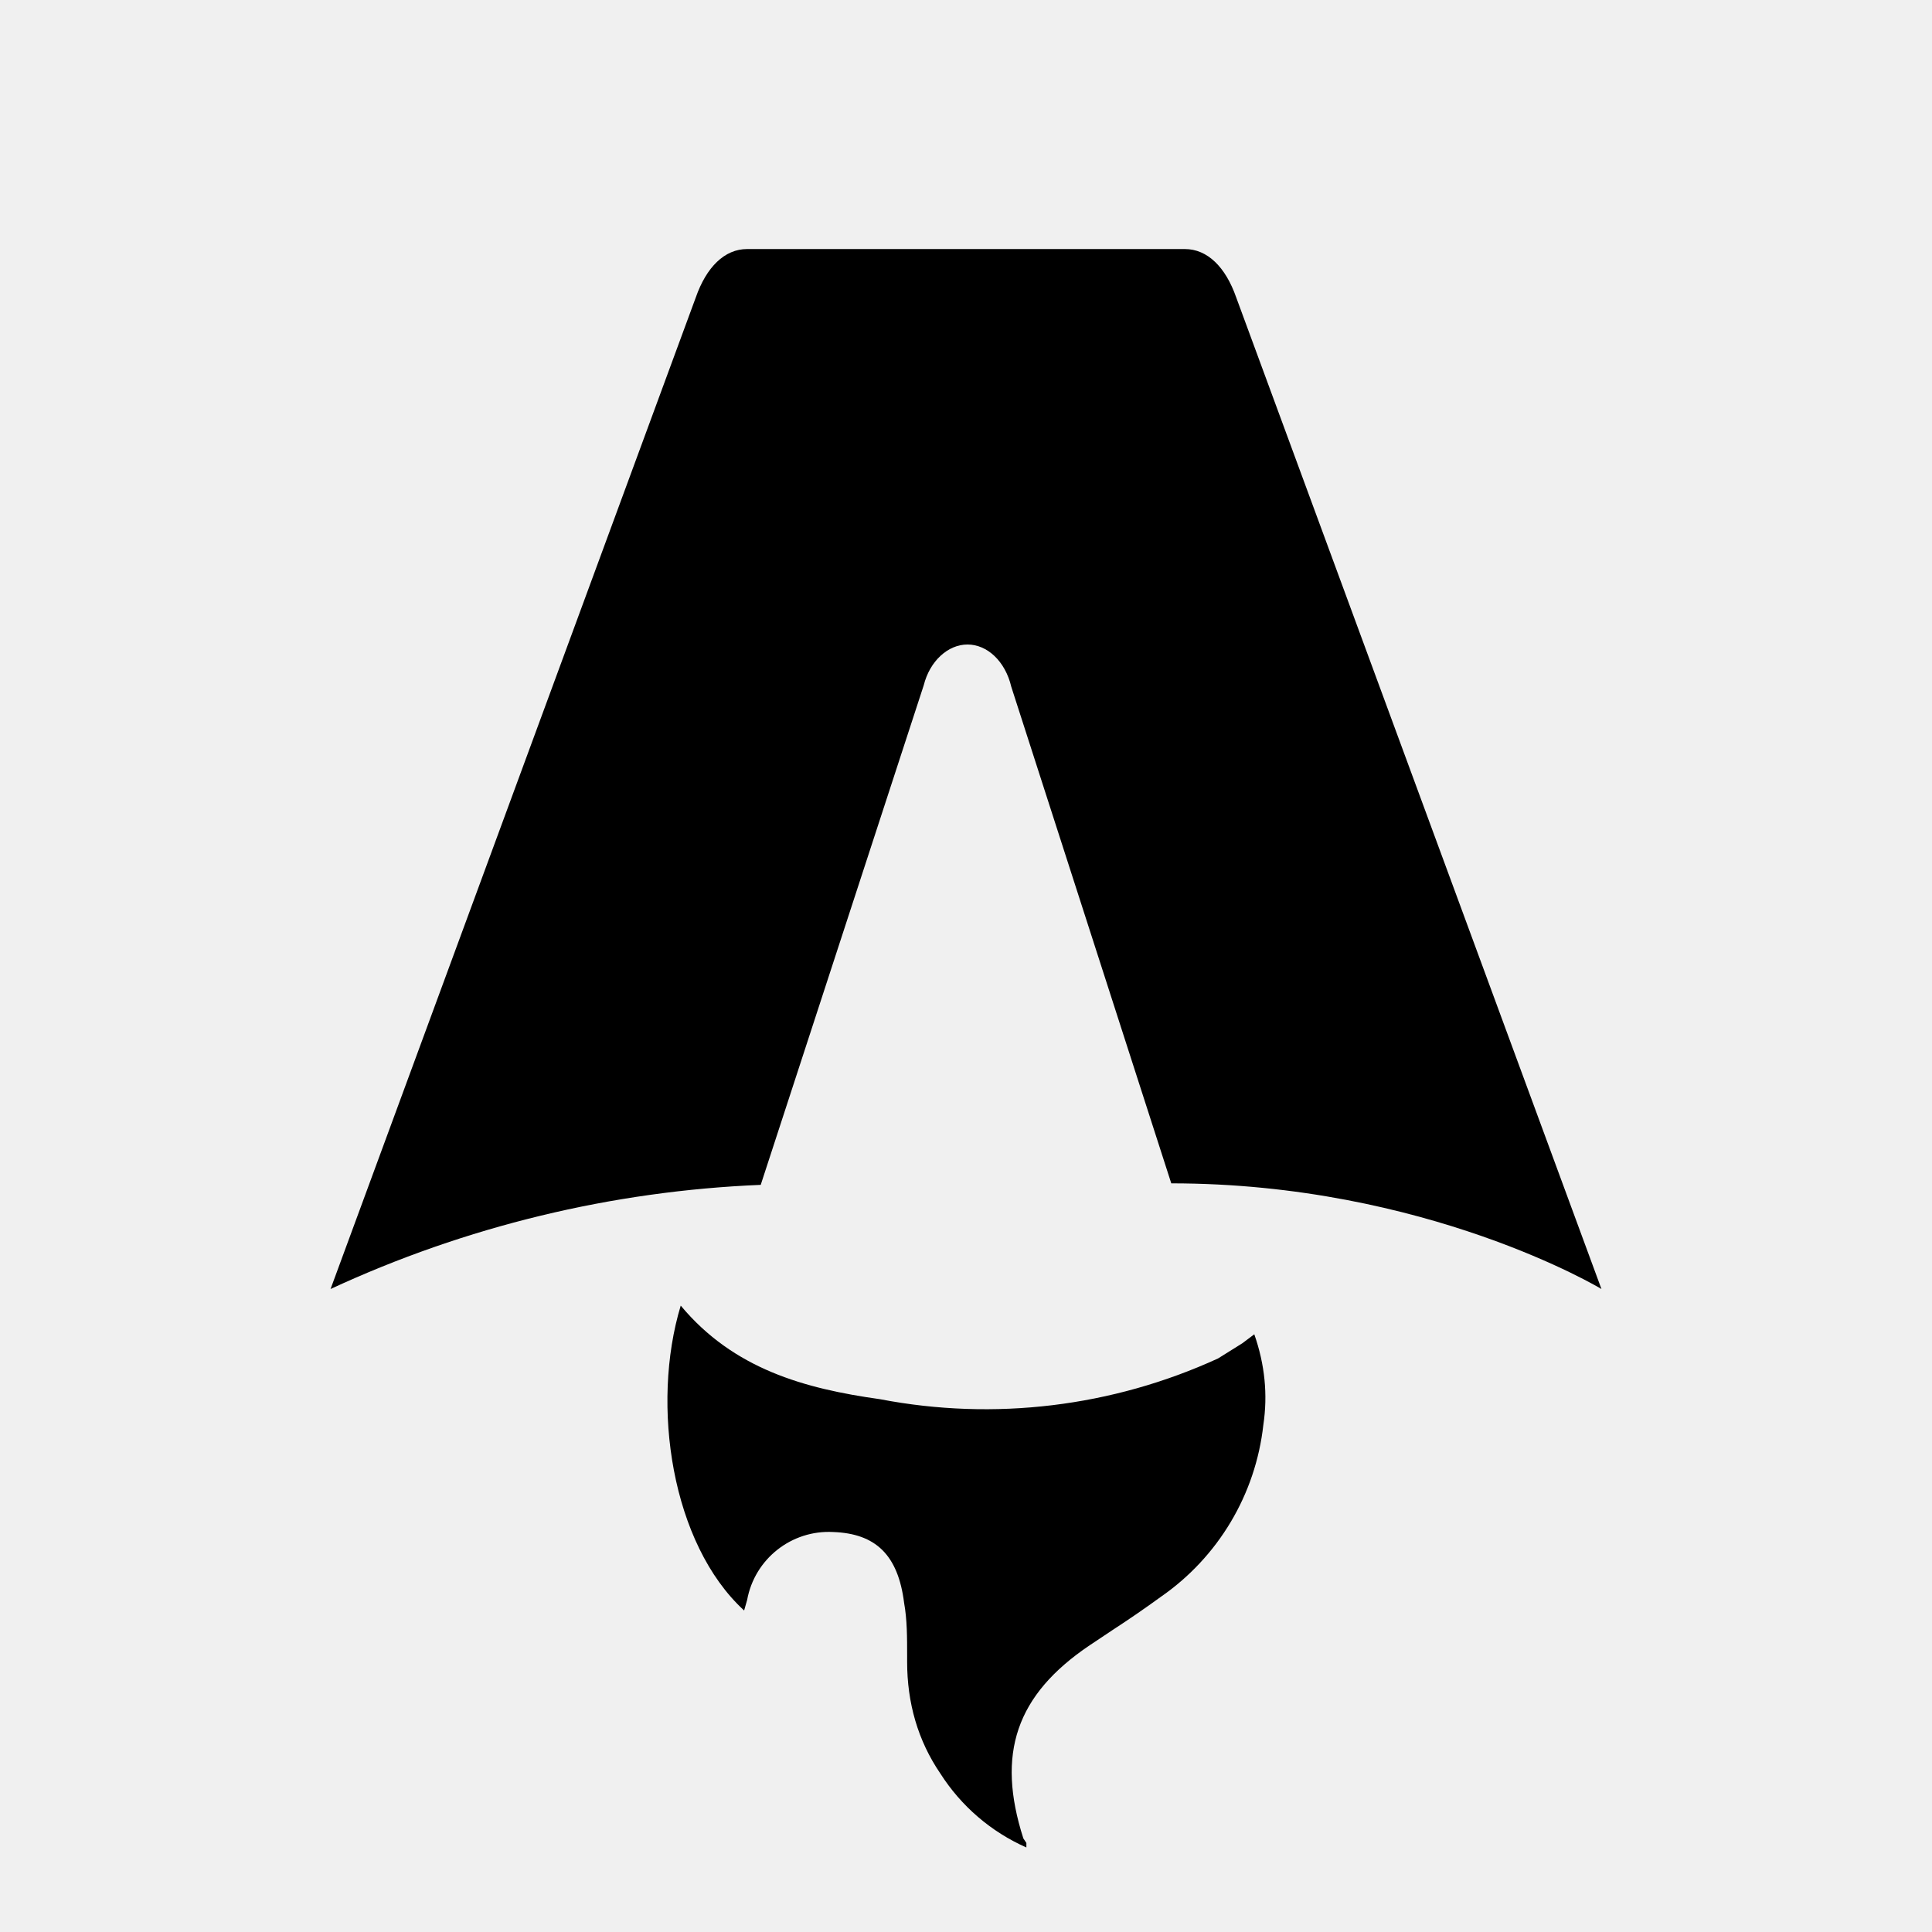
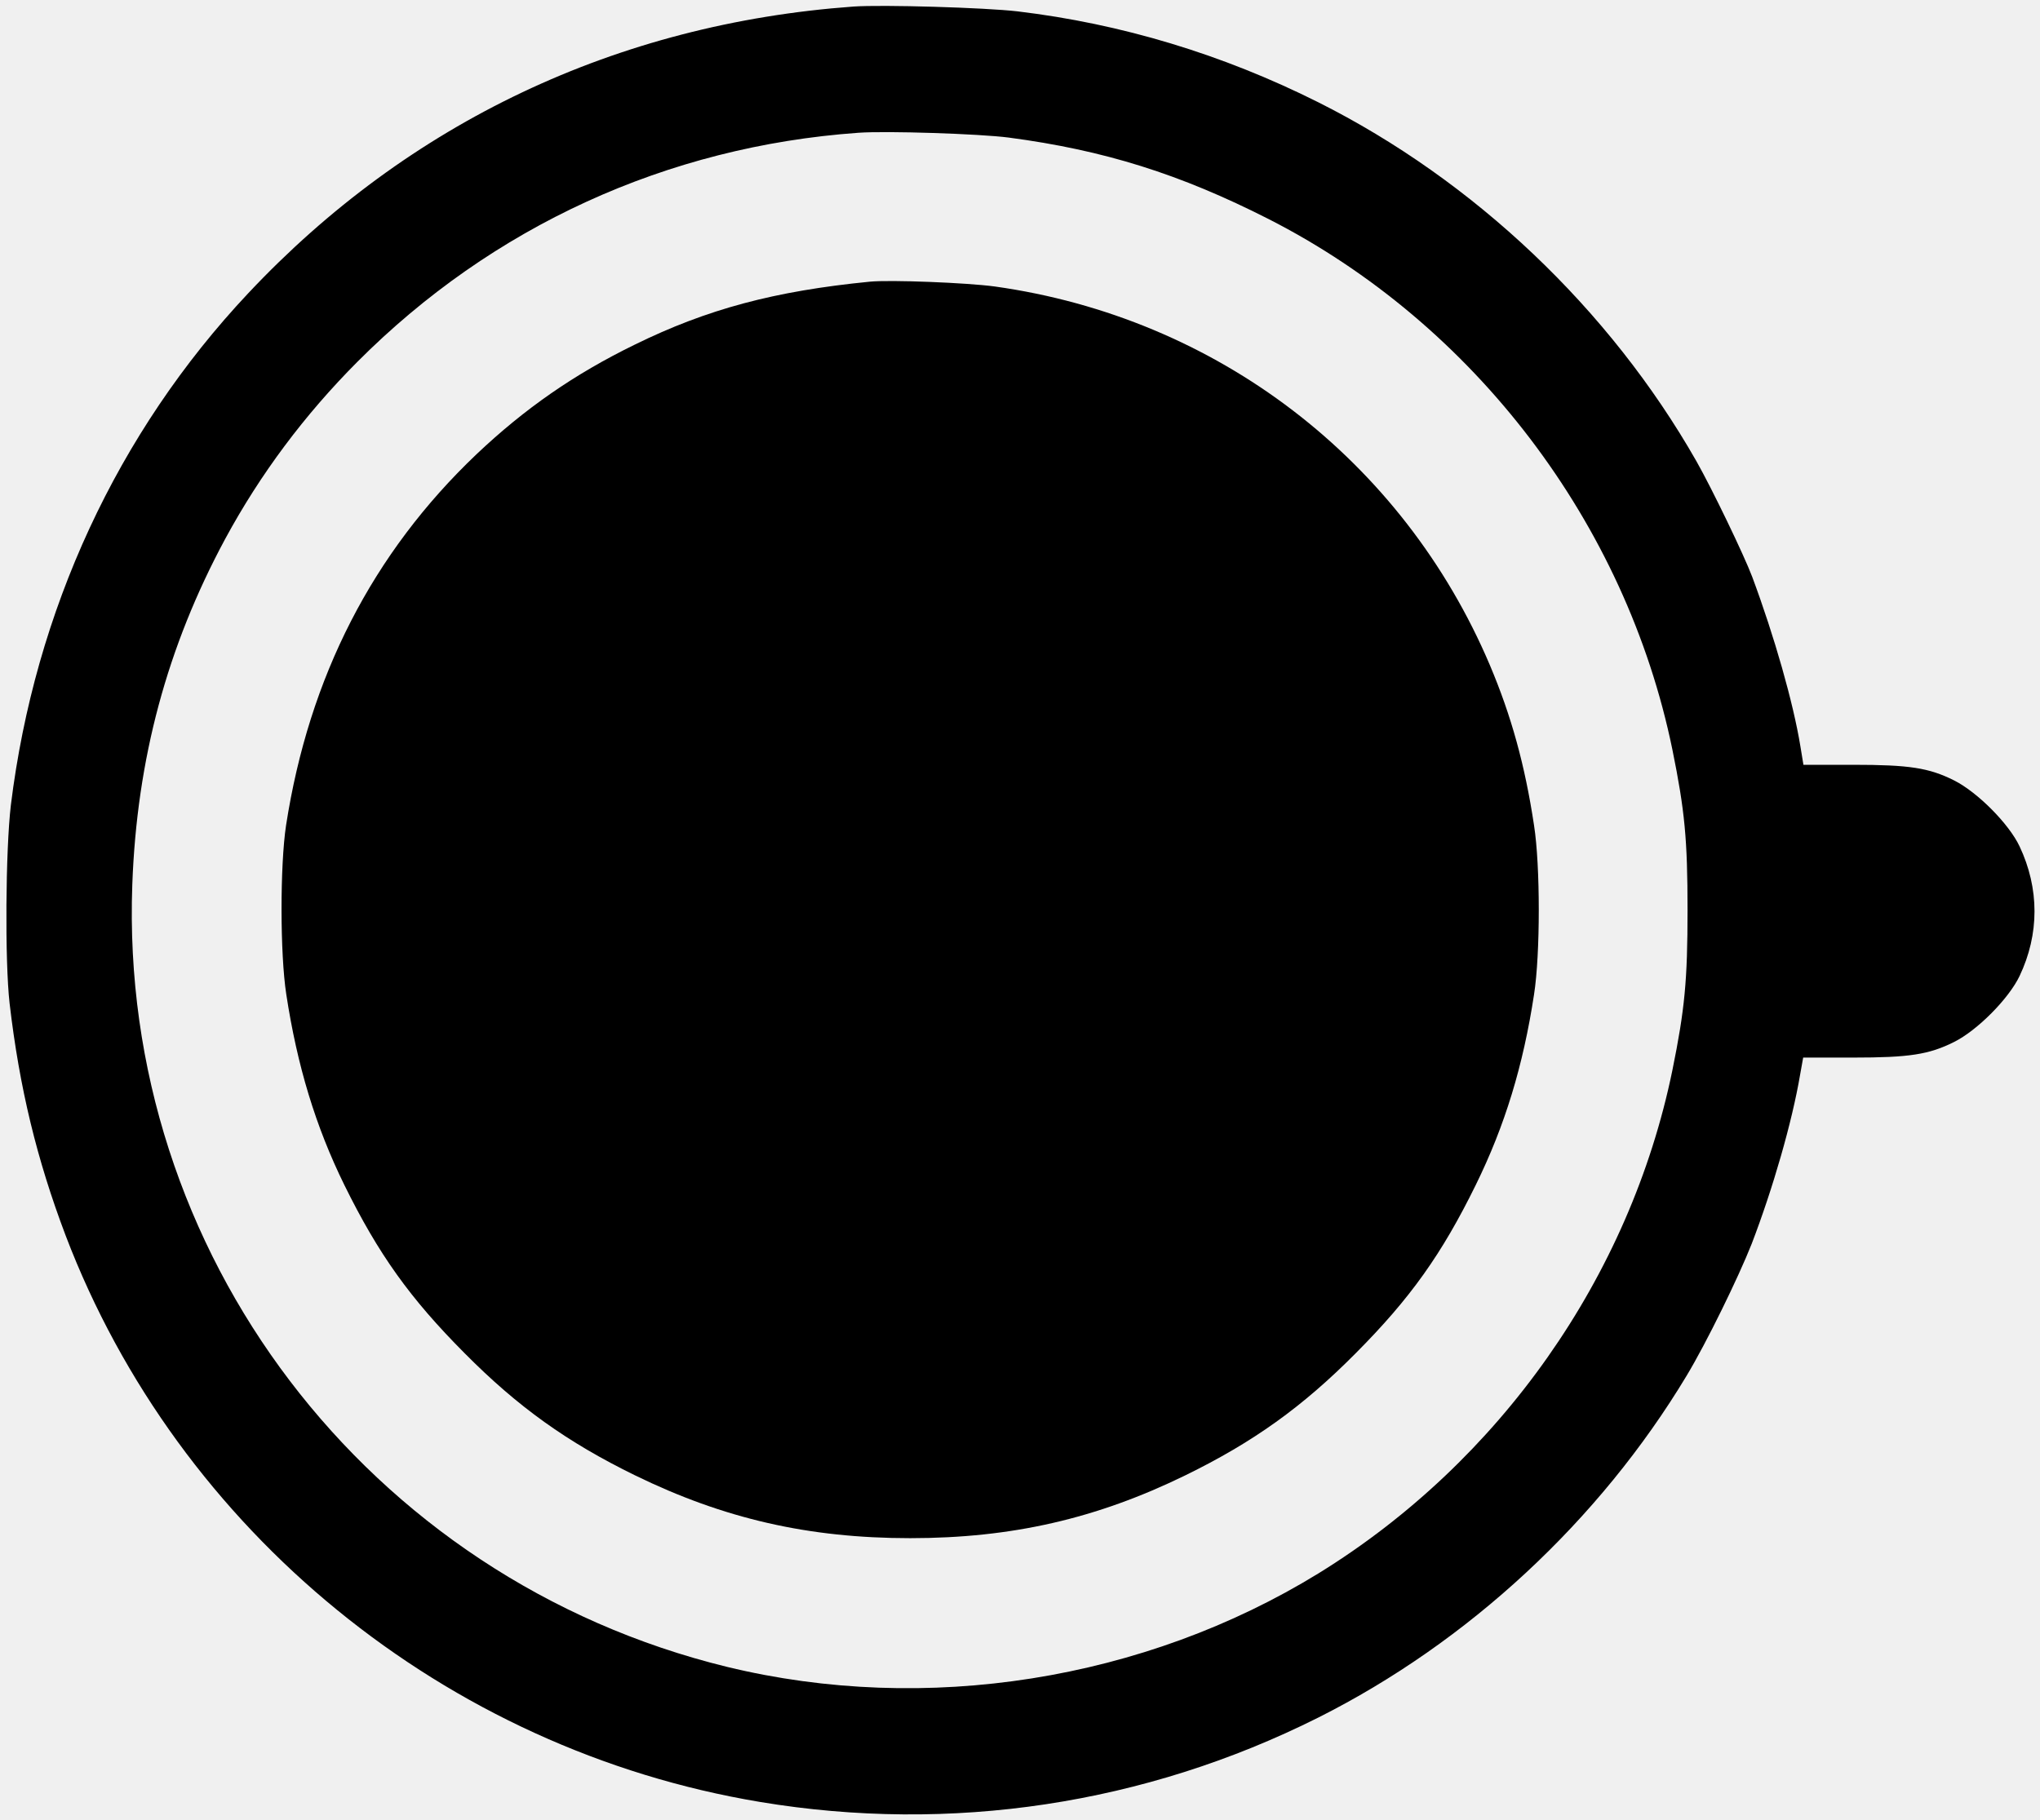
- <svg xmlns="http://www.w3.org/2000/svg" fill="none" viewBox="0 0 128 128">
-   <path d="M50.4 78.5a75.1 75.1 0 0 0-28.5 6.9l24.2-65.7c.7-2 1.9-3.2 3.4-3.2h29c1.5 0 2.7 1.2 3.4 3.2l24.2 65.7s-11.6-7-28.5-7L67 45.5c-.4-1.7-1.6-2.8-2.9-2.8-1.3 0-2.5 1.1-2.9 2.7L50.4 78.5Zm-1.1 28.2Zm-4.2-20.2c-2 6.6-.6 15.8 4.2 20.2a17.5 17.5 0 0 1 .2-.7 5.5 5.5 0 0 1 5.7-4.5c2.8.1 4.3 1.5 4.7 4.7.2 1.1.2 2.3.2 3.5v.4c0 2.7.7 5.2 2.2 7.4a13 13 0 0 0 5.7 4.9v-.3l-.2-.3c-1.8-5.6-.5-9.5 4.4-12.8l1.5-1a73 73 0 0 0 3.2-2.2 16 16 0 0 0 6.8-11.4c.3-2 .1-4-.6-6l-.8.6-1.6 1a37 37 0 0 1-22.4 2.7c-5-.7-9.7-2-13.2-6.2Z" />
-   <style>
-         path { fill: #000; }
-         @media (prefers-color-scheme: dark) {
-             path { fill: #FFF; }
-         }
-     </style>
+ <svg xmlns="http://www.w3.org/2000/svg" version="1.0" width="808pt" height="721pt" viewBox="0 0 808 721" preserveAspectRatio="xMidYMid meet">
+   <g transform="translate(0,721) scale(0.1,-0.1)" fill="#000000" stroke="none">
+     <path d="M3380 7184 c-936 -68 -1761 -459 -2397 -1136 -518 -551 -845 -1257 -940 -2028 -21 -178 -24 -618 -5 -785 39 -335 108 -619 222 -920 447 -1173 1506 -2037 2750 -2244 756 -126 1525 -10 2211 334 595 299 1114 781 1459 1354 79 131 205 389 258 523 84 219 160 482 192 671 l12 67 197 0 c224 0 301 12 401 62 92 46 216 171 259 261 79 166 79 347 0 514 -42 89 -166 214 -259 261 -100 50 -177 62 -401 62 l-196 0 -12 73 c-28 172 -103 436 -191 672 -32 85 -159 349 -221 458 -343 602 -880 1112 -1498 1422 -379 190 -780 311 -1191 360 -129 15 -535 27 -650 19z m615 -519 c379 -50 680 -145 1030 -323 814 -415 1415 -1205 1599 -2102 49 -241 60 -356 60 -635 0 -279 -11 -394 -60 -635 -168 -818 -683 -1550 -1401 -1993 -691 -425 -1556 -562 -2343 -371 -1425 348 -2409 1642 -2356 3099 18 498 138 943 368 1370 139 257 314 491 523 701 535 537 1227 854 1985 908 112 8 479 -4 595 -19z" />
+     <path d="M3445 6094 c-377 -37 -645 -109 -930 -249 -240 -117 -437 -254 -628 -435 -411 -391 -663 -882 -754 -1470 -24 -159 -24 -509 1 -670 43 -282 116 -523 230 -755 135 -274 260 -449 476 -666 211 -213 407 -353 675 -484 352 -172 688 -249 1090 -249 402 0 738 77 1090 249 268 131 464 271 675 484 216 217 341 393 475 666 116 236 188 473 231 755 25 160 25 510 0 670 -36 239 -90 434 -175 635 -345 813 -1082 1377 -1961 1500 -111 15 -414 27 -495 19z" />
+   </g>
</svg>
